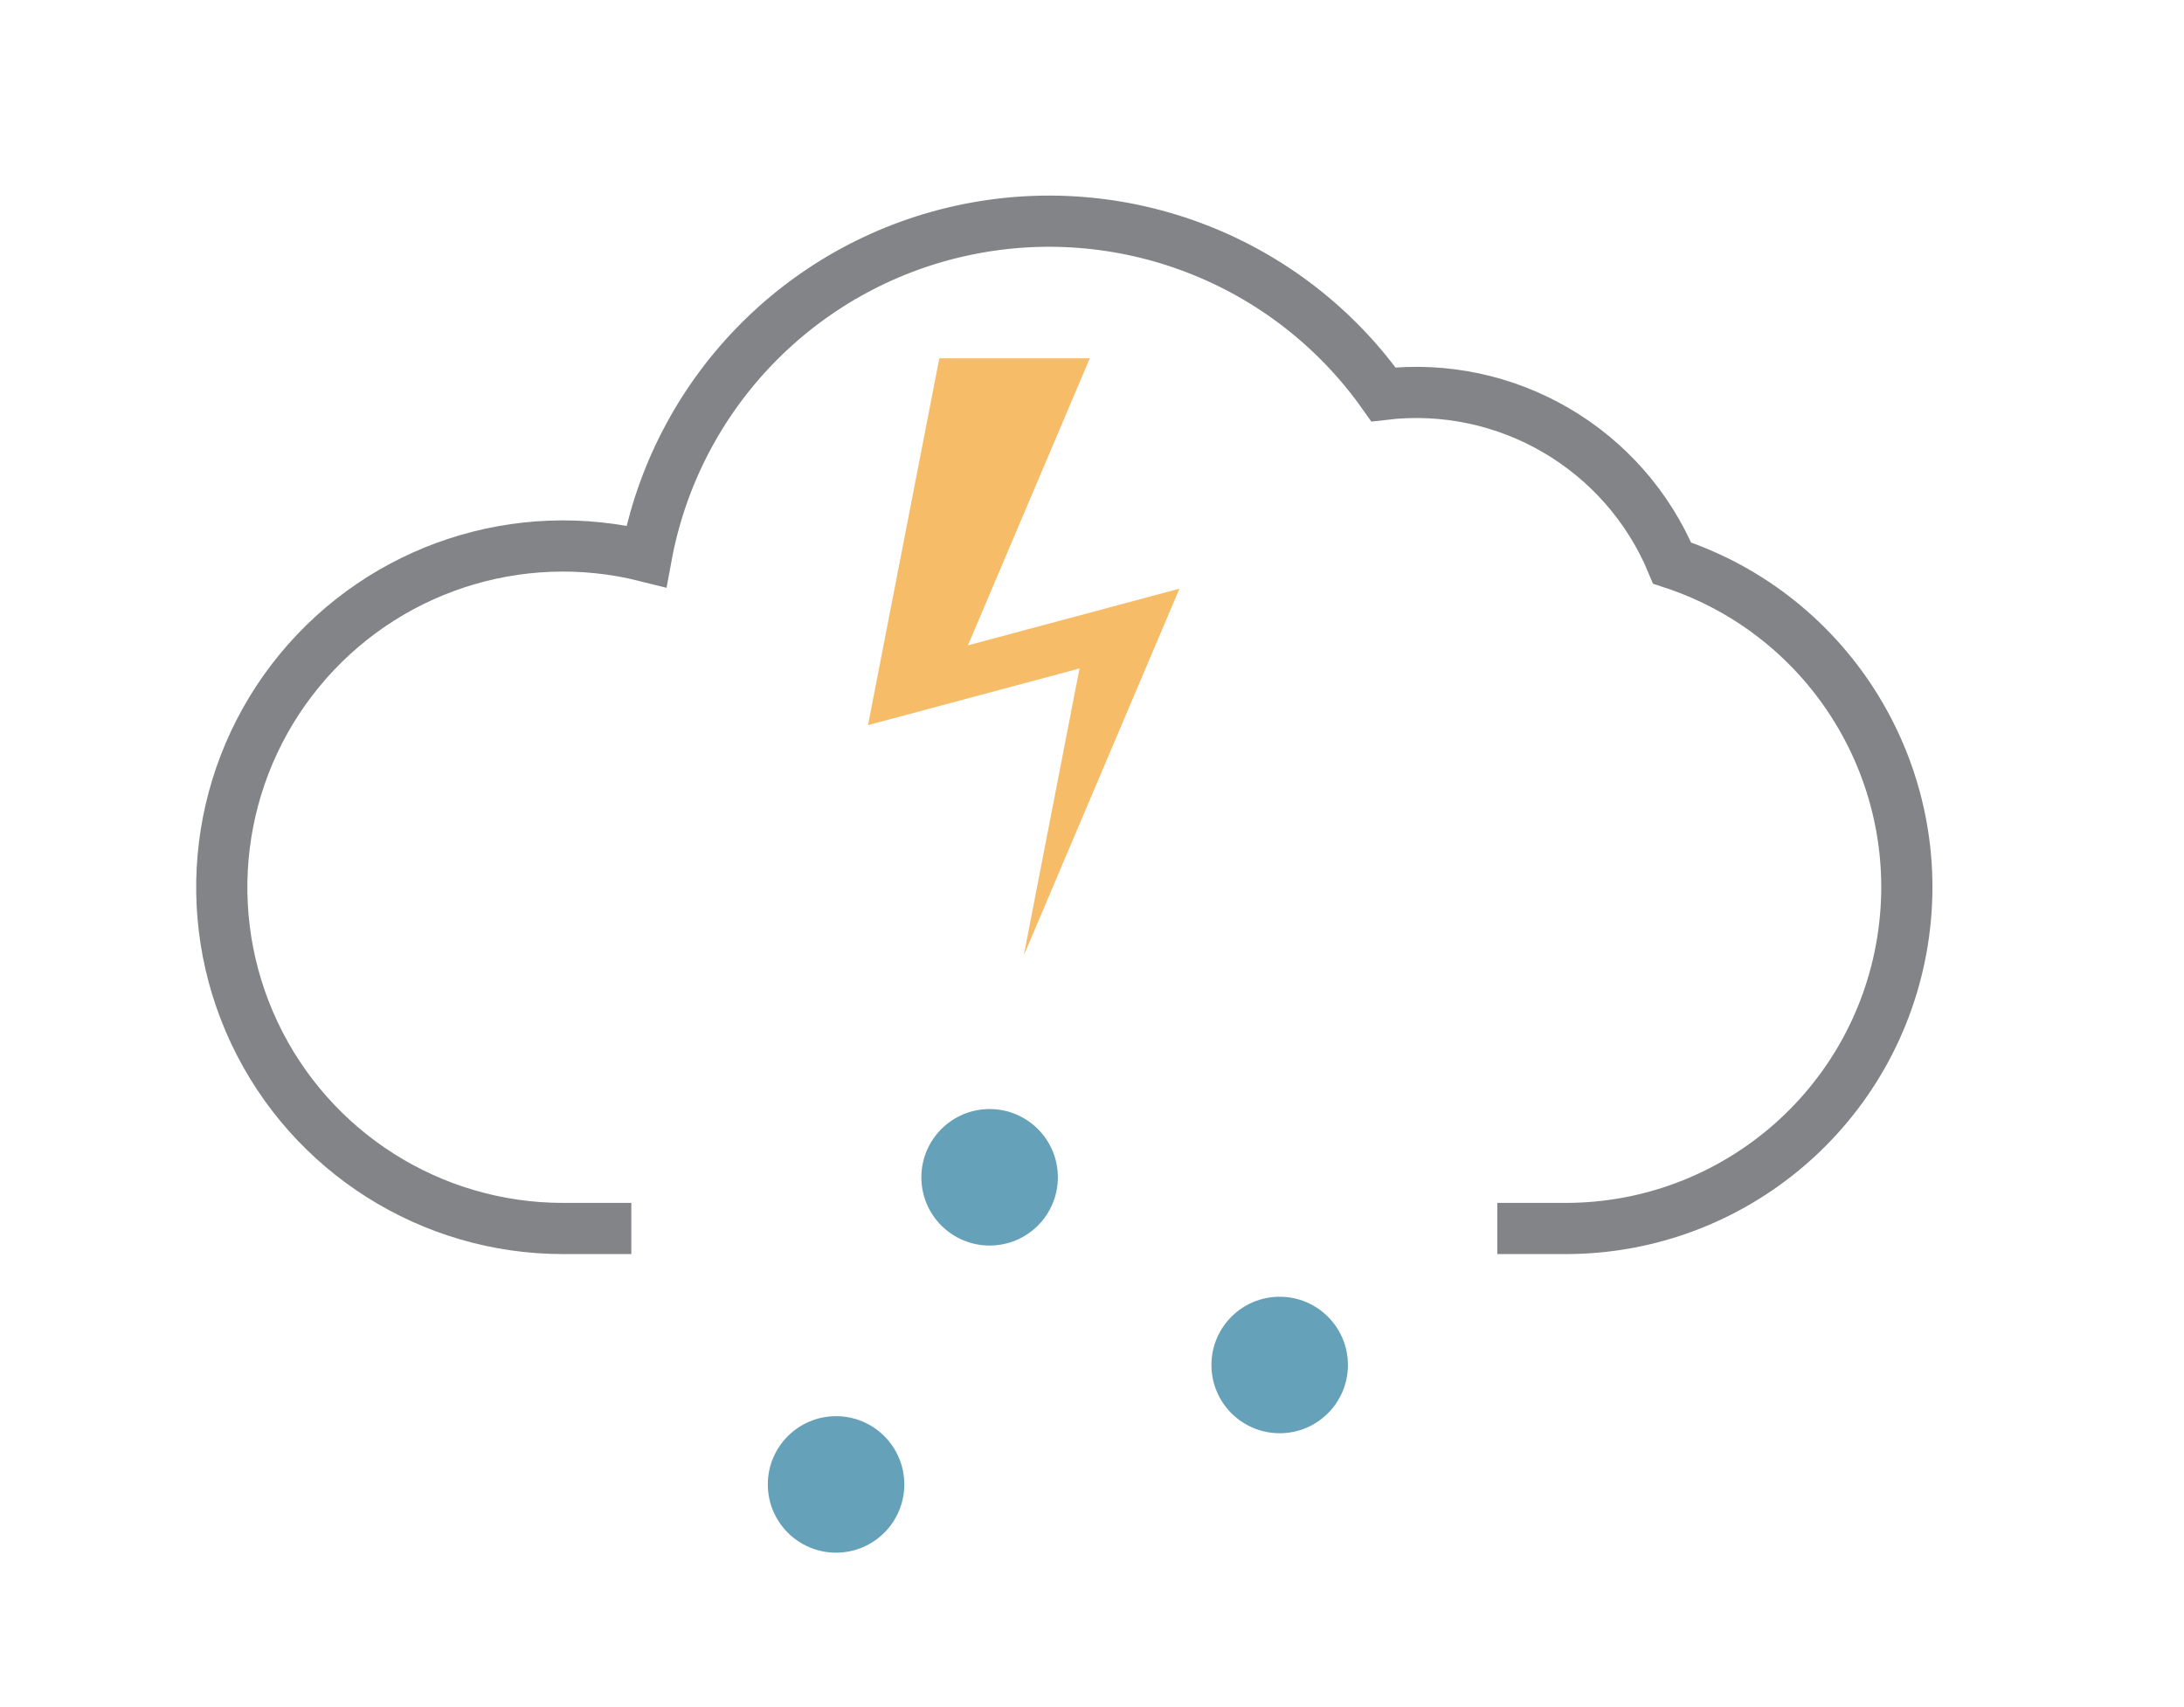
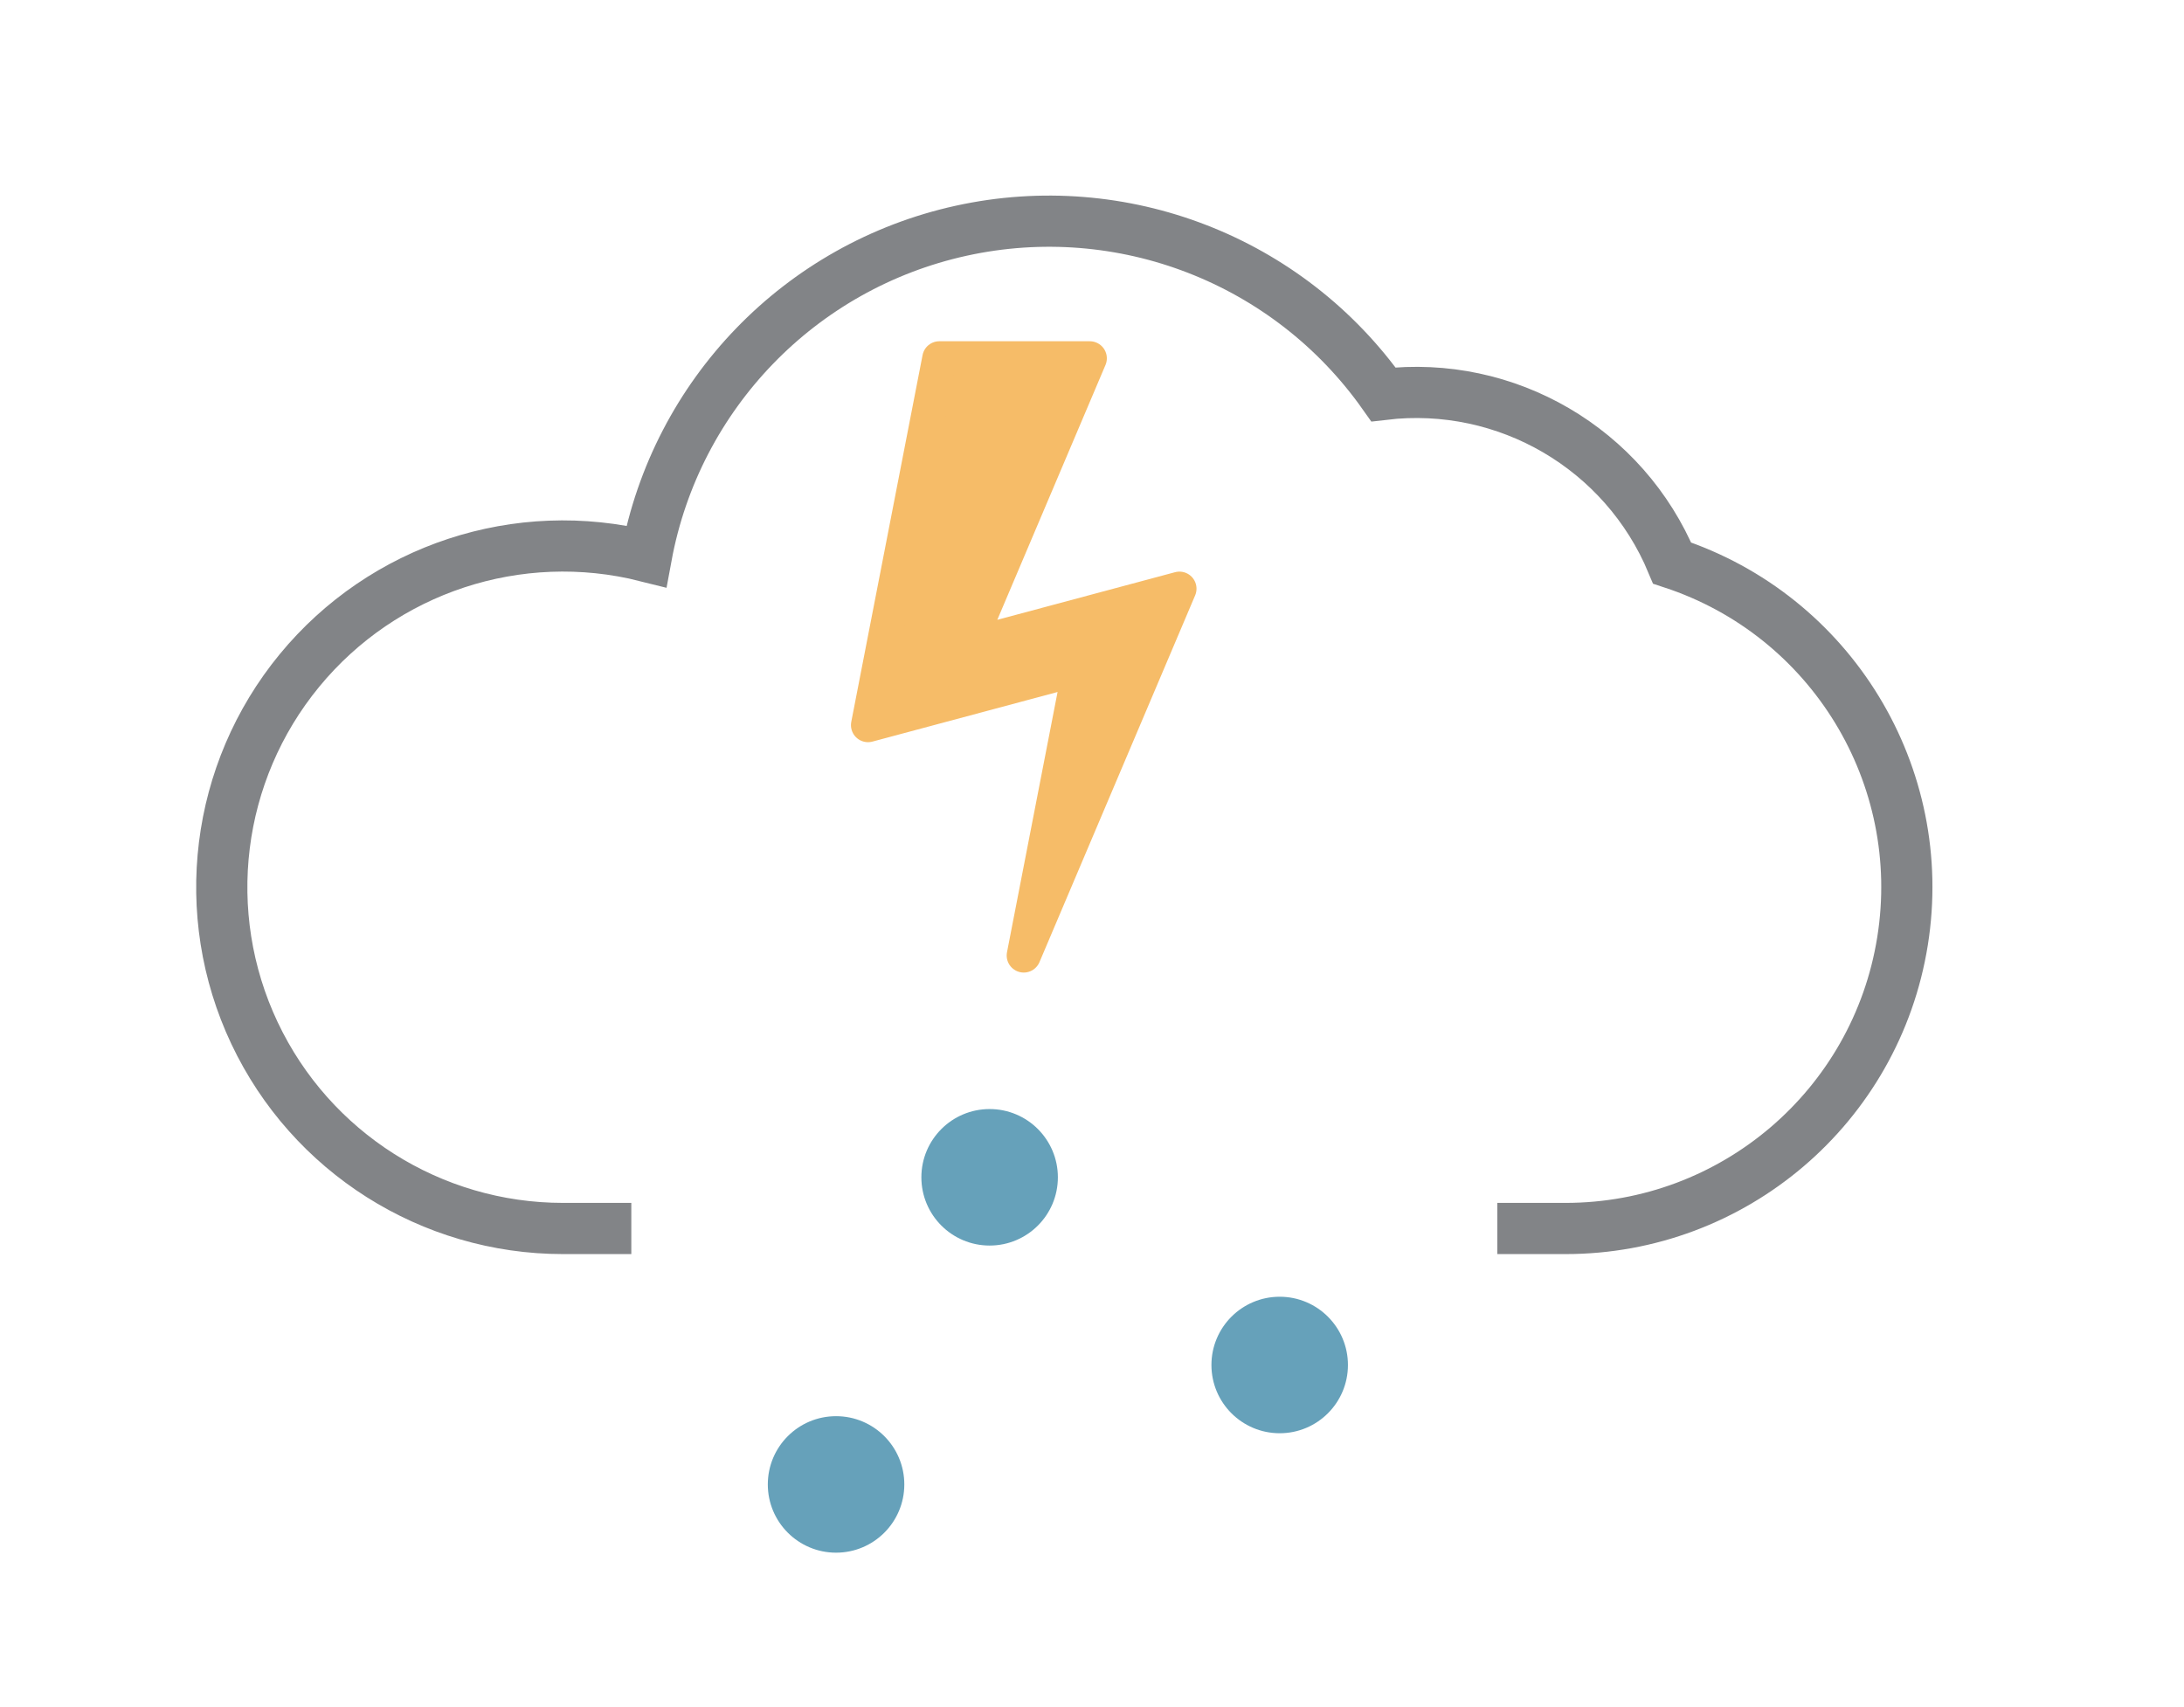
<svg xmlns="http://www.w3.org/2000/svg" version="1.1" width="128" height="100" viewBox="-64 -50 128 100">
  <g stroke-width="3">
    <path stroke="#828487" fill="none" d="M -31,22 m 4,0 h -4 a 20,20 0 1 1 4.88,-39.395 a 24,24 0 0 1 43.201,-9.491 a 16.25,16.25 0 0 1 16.919,9.886 a 20,20 0 0 1 -6.245,39h -4" />
-     <path stroke="none" fill="#f6bc68" d="M-4,6 l9.125,-21.498 l-12.396,3.321 l7.141,-16.823 h-8.818 l-4.179,21.498 l12.396,-3.321 z" />
+     <path stroke-width="2" stroke-linejoin="round" stroke="#f6bc68" fill="#f6bc68" d="M-4,6 l9.125,-21.498 l-12.396,3.321 l7.141,-16.823 h-8.818 l-4.179,21.498 l12.396,-3.321 z" />
    <g stroke="none" fill="#66a1ba">
      <circle cx="-15" cy="37" r="4" />
      <circle cx="-6" cy="19" r="4" />
      <circle cx="11" cy="30" r="4" />
    </g>
  </g>
</svg>
